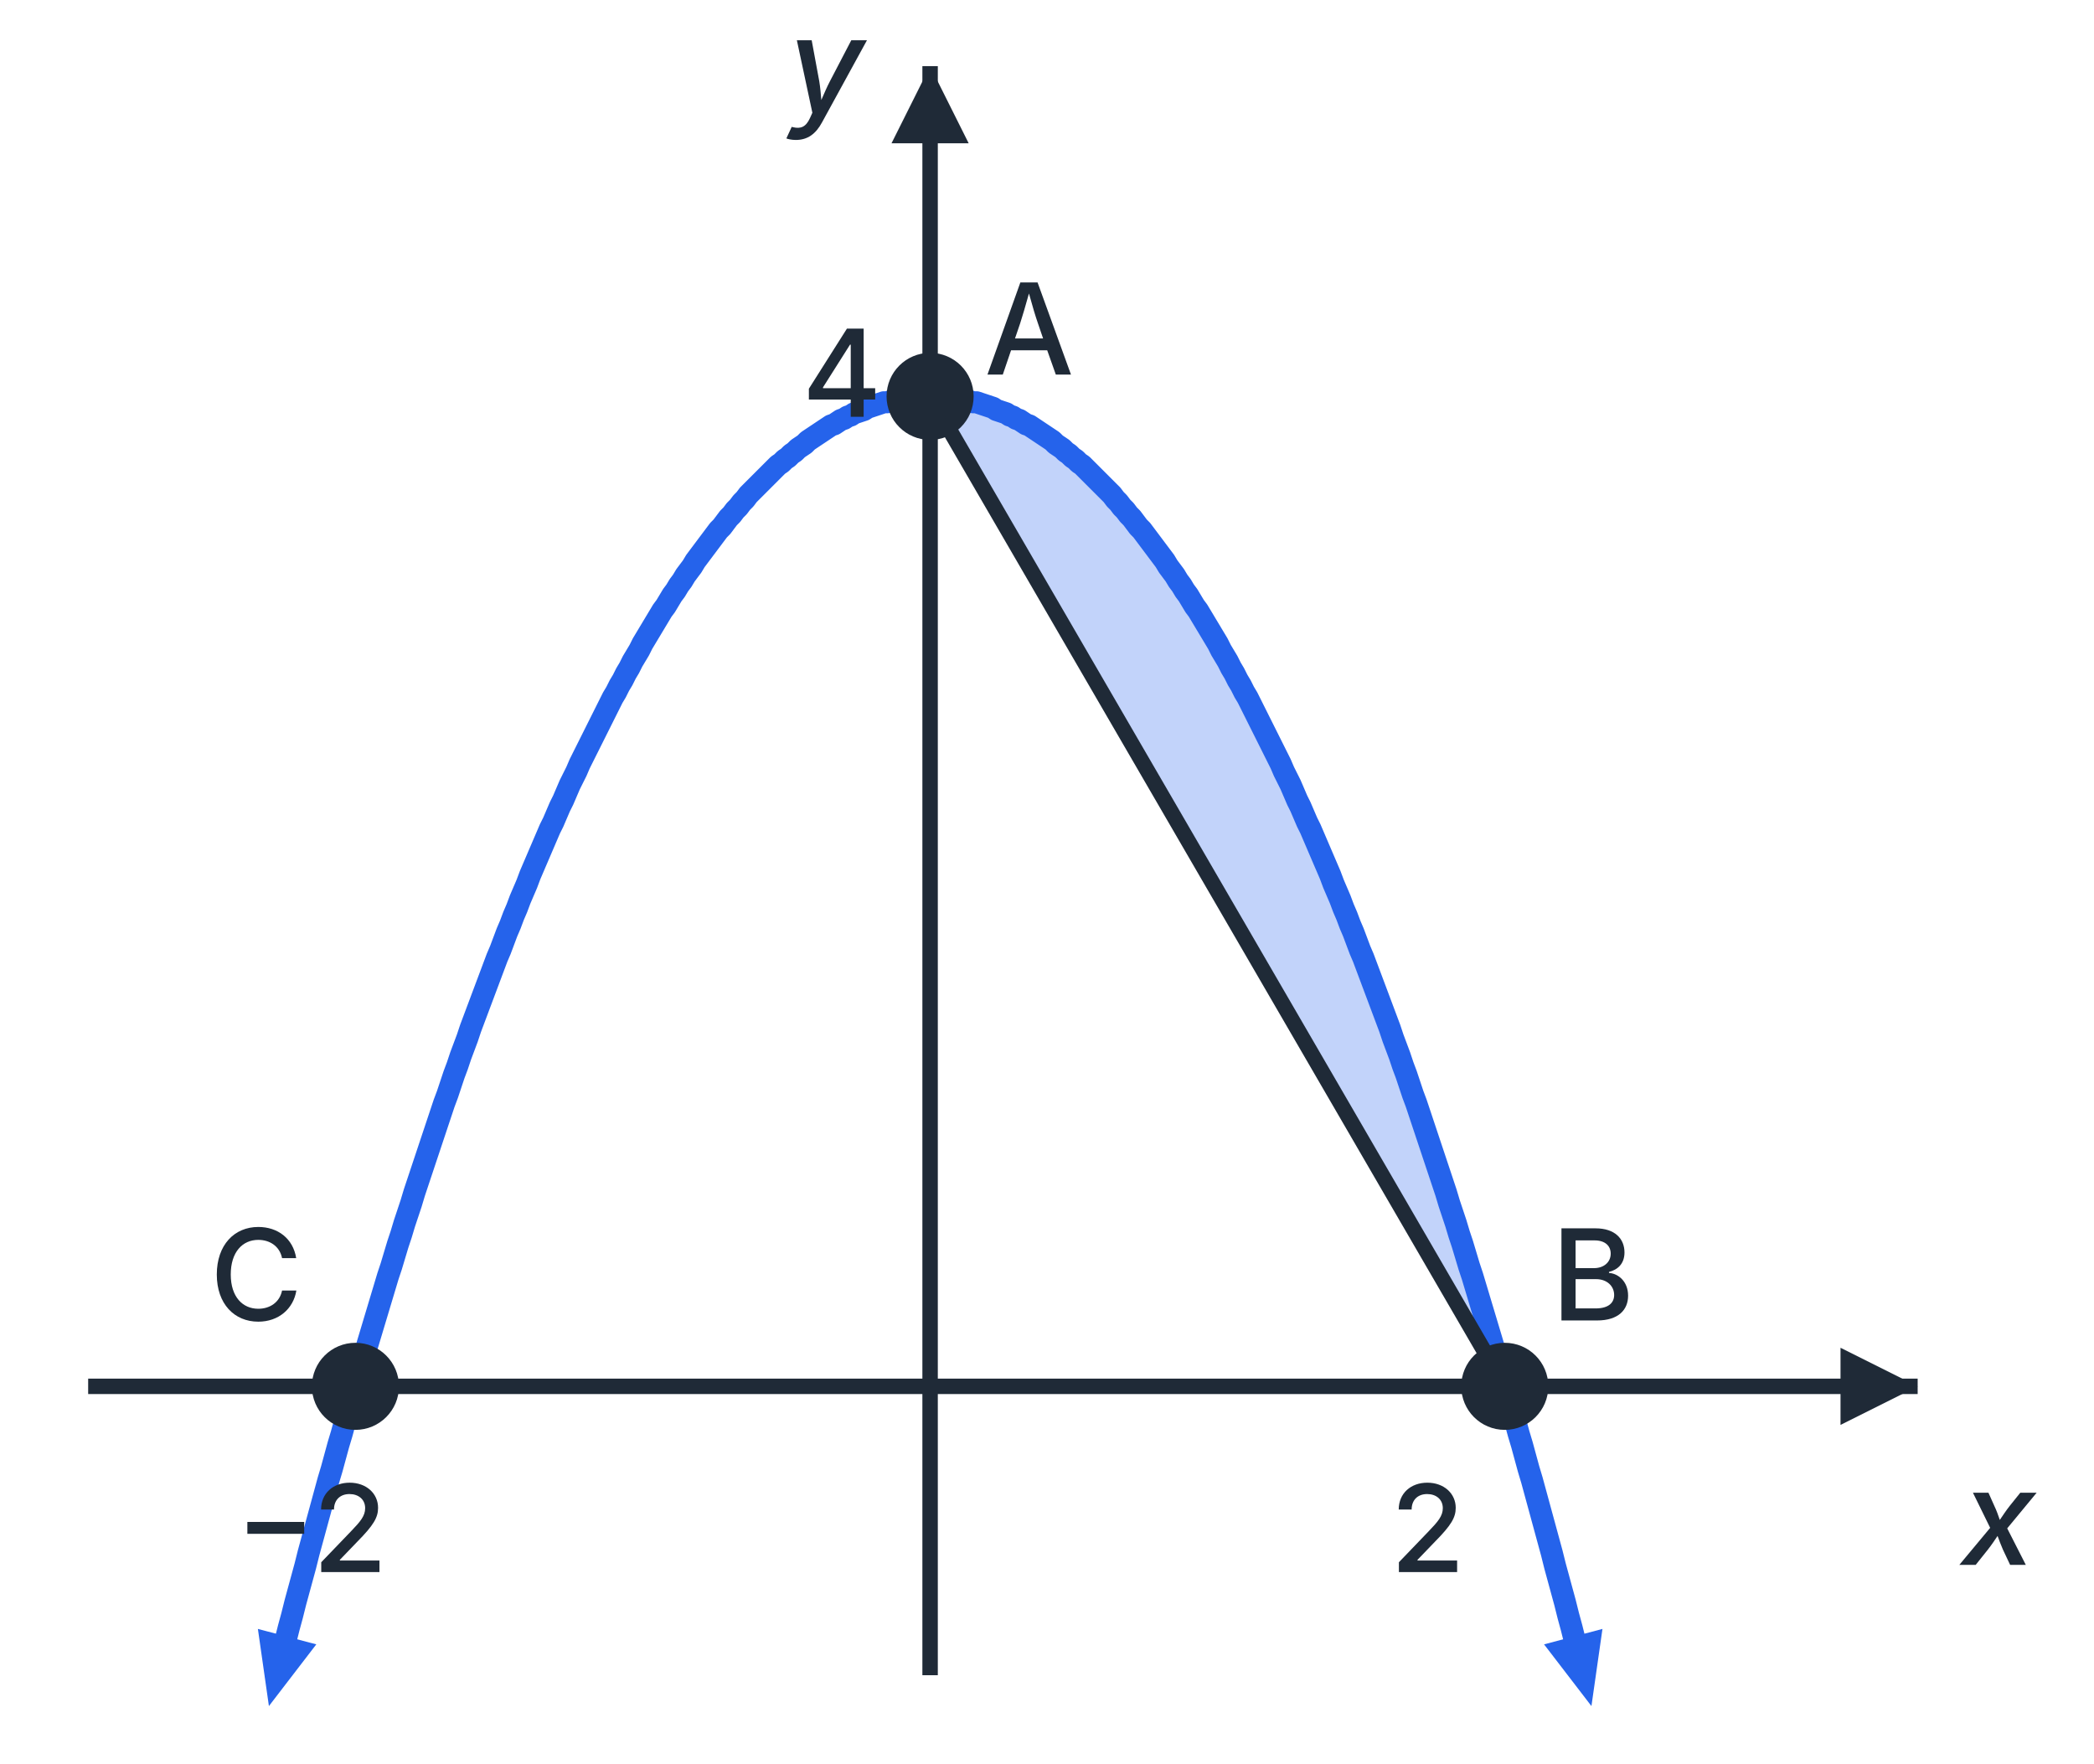
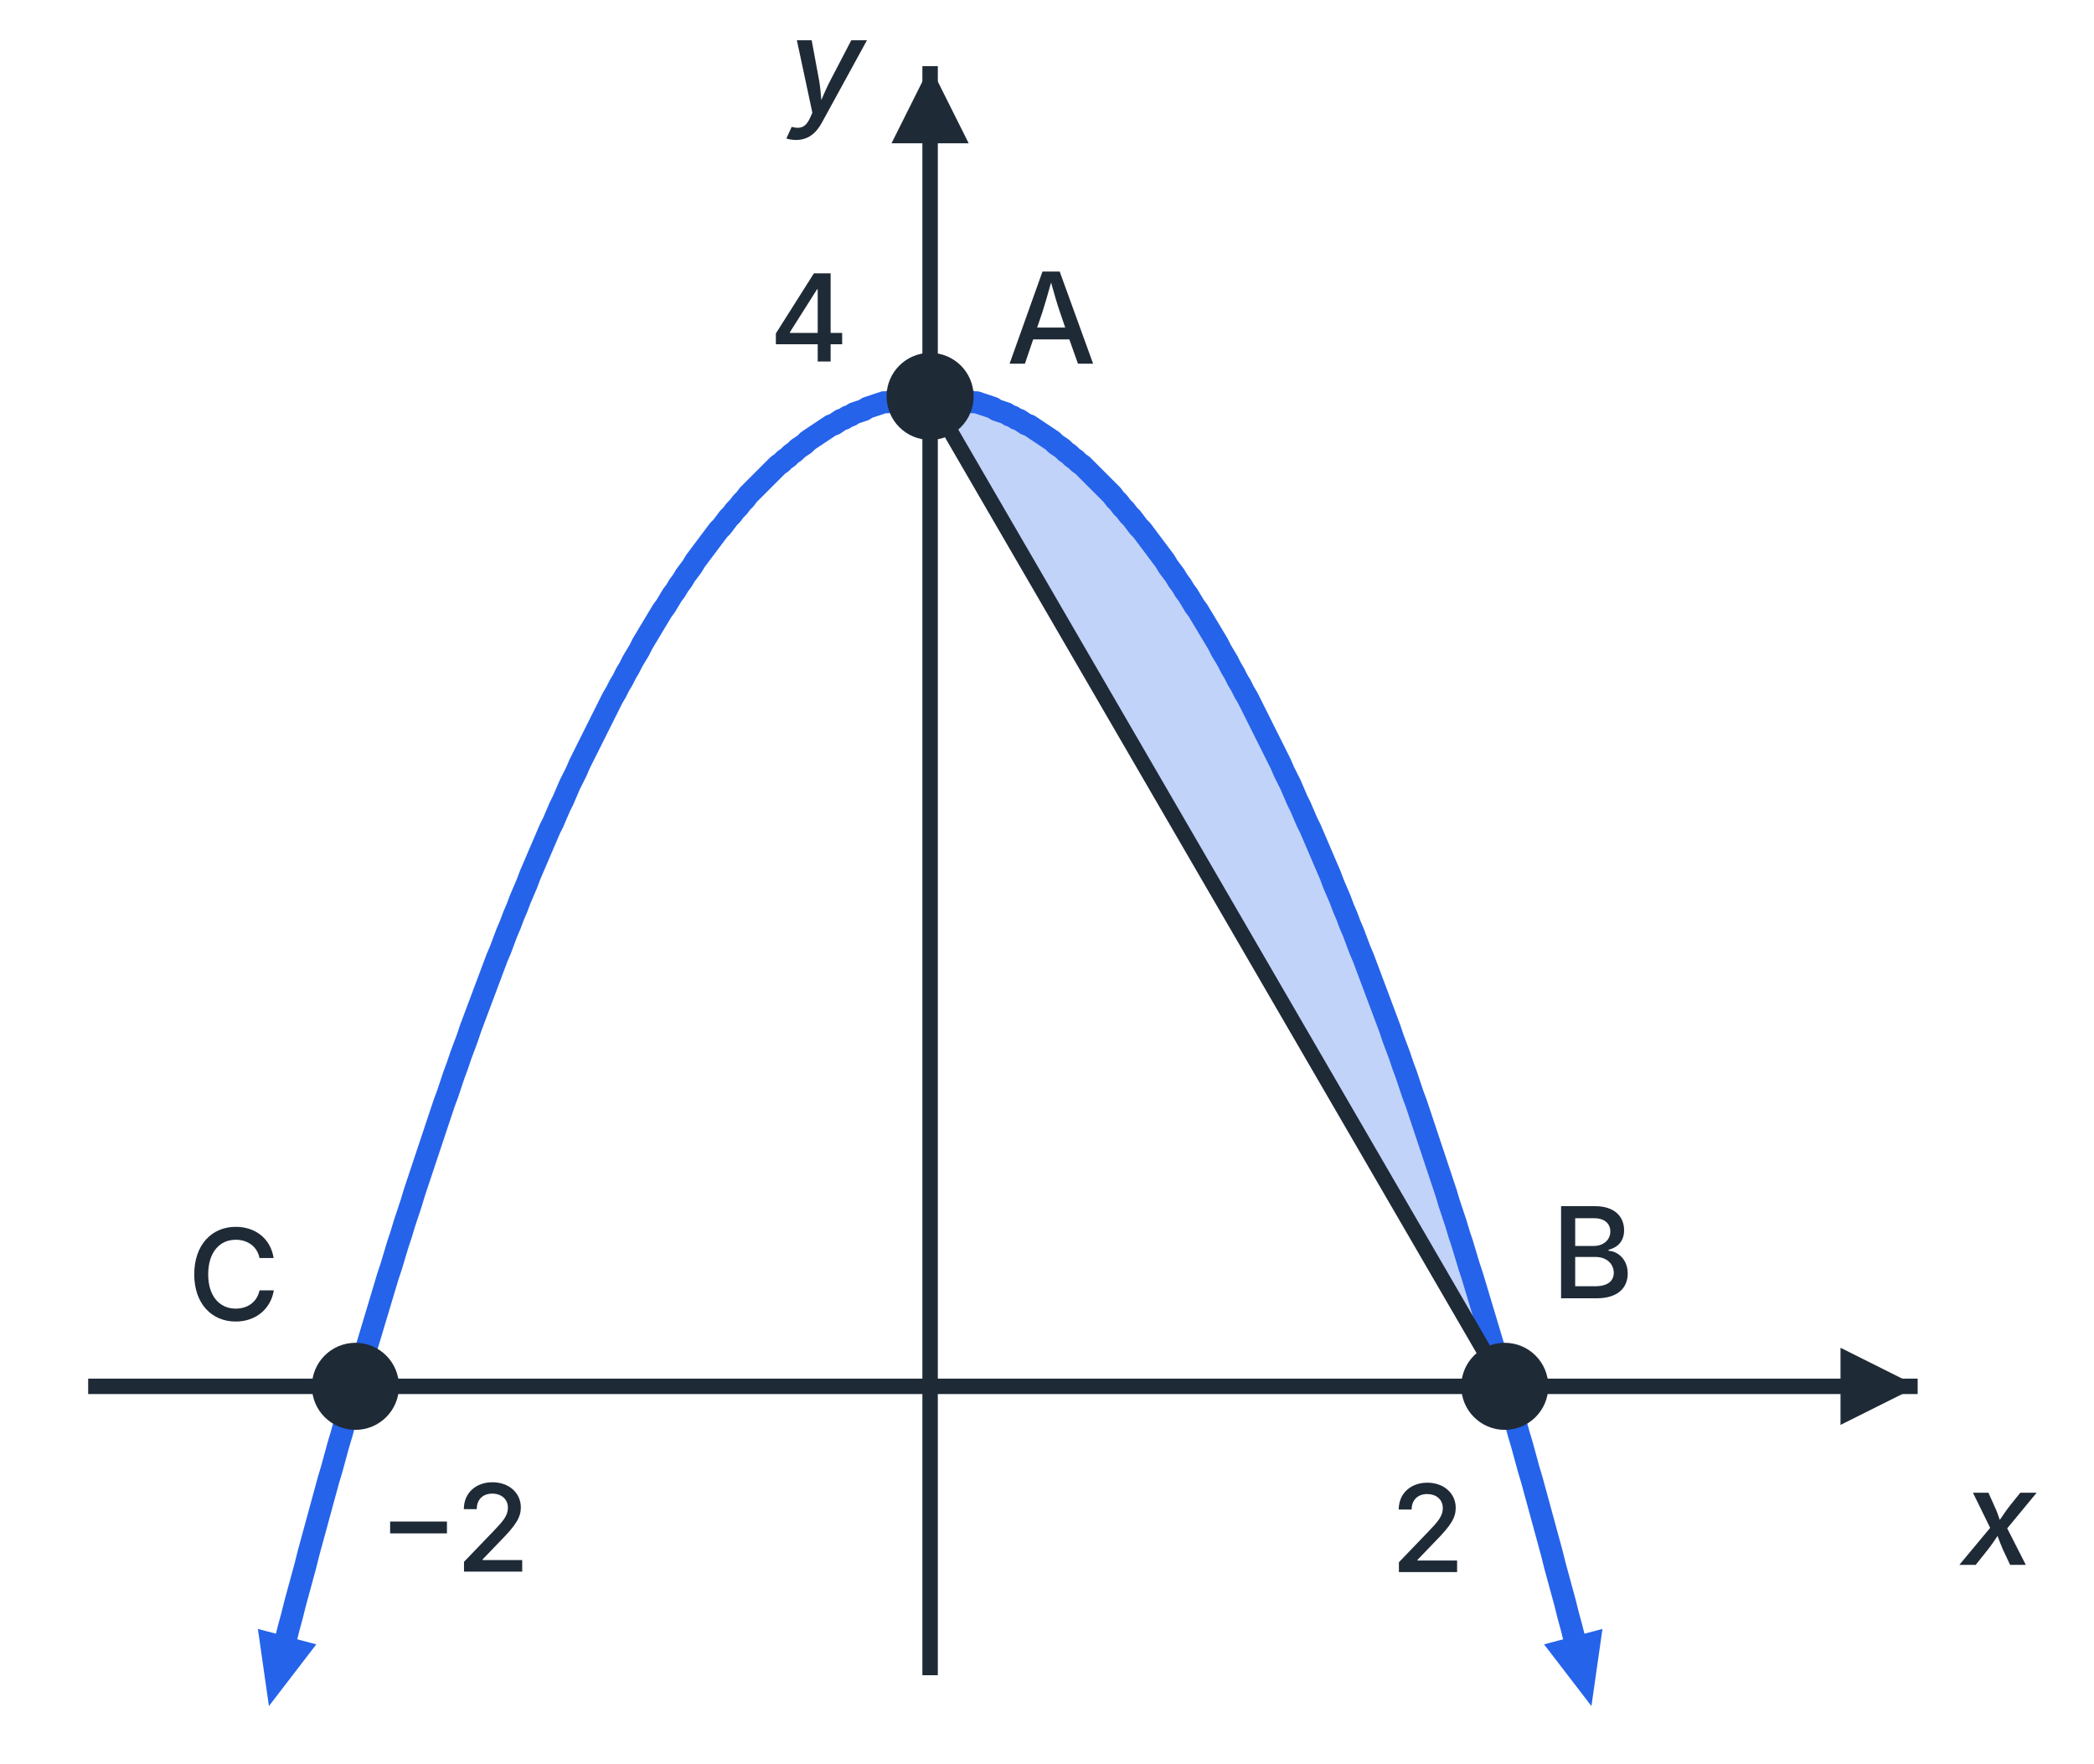
<svg xmlns="http://www.w3.org/2000/svg" viewBox="0 0 190 160" width="190" height="160" font-family="Inter, Arial, sans-serif">
  <polygon points="84.4,36.0 84.7,36.0 84.9,36.0 85.2,36.0 85.4,36.0 85.7,36.0 86.0,36.0 86.2,36.1 86.5,36.1 86.7,36.1 87.0,36.2 87.3,36.2 87.5,36.3 87.8,36.3 88.0,36.4 88.3,36.5 88.6,36.5 88.8,36.6 89.1,36.7 89.3,36.8 89.6,36.9 89.9,37.0 90.1,37.1 90.4,37.2 90.7,37.3 90.9,37.4 91.2,37.5 91.4,37.6 91.7,37.7 92.0,37.9 92.2,38.0 92.5,38.1 92.7,38.3 93.0,38.4 93.3,38.6 93.5,38.7 93.8,38.9 94.0,39.0 94.3,39.2 94.6,39.4 94.8,39.6 95.1,39.7 95.3,39.9 95.6,40.1 95.9,40.3 96.1,40.5 96.4,40.7 96.6,40.9 96.9,41.1 97.2,41.4 97.4,41.6 97.7,41.8 98.0,42.0 98.2,42.3 98.5,42.5 98.7,42.8 99.0,43.0 99.3,43.3 99.5,43.5 99.8,43.8 100.0,44.0 100.3,44.3 100.6,44.6 100.8,44.9 101.1,45.2 101.3,45.5 101.6,45.7 101.9,46.0 102.1,46.3 102.4,46.7 102.6,47.0 102.9,47.3 103.2,47.6 103.4,47.9 103.7,48.3 103.9,48.6 104.2,48.9 104.5,49.3 104.7,49.6 105.0,50.0 105.2,50.3 105.5,50.7 105.8,51.1 106.0,51.4 106.3,51.8 106.6,52.2 106.8,52.6 107.1,53.0 107.3,53.4 107.6,53.8 107.9,54.2 108.1,54.6 108.4,55.0 108.6,55.4 108.9,55.8 109.2,56.2 109.4,56.7 109.7,57.1 109.9,57.5 110.2,58.0 110.5,58.4 110.7,58.9 111.0,59.3 111.2,59.8 111.5,60.3 111.8,60.7 112.0,61.2 112.3,61.7 112.6,62.2 112.8,62.6 113.1,63.1 113.3,63.6 113.6,64.1 113.9,64.6 114.1,65.1 114.4,65.7 114.6,66.2 114.9,66.7 115.2,67.2 115.4,67.8 115.7,68.3 115.9,68.8 116.2,69.4 116.5,69.9 116.7,70.5 117.0,71.1 117.2,71.6 117.5,72.2 117.8,72.8 118.0,73.3 118.3,73.9 118.5,74.5 118.8,75.1 119.1,75.7 119.3,76.3 119.6,76.9 119.9,77.5 120.1,78.1 120.4,78.7 120.6,79.4 120.9,80.0 121.2,80.6 121.4,81.2 121.7,81.9 121.9,82.5 122.2,83.2 122.5,83.8 122.7,84.5 123.0,85.2 123.2,85.8 123.5,86.5 123.8,87.2 124.0,87.8 124.3,88.5 124.5,89.2 124.8,89.9 125.1,90.6 125.3,91.3 125.6,92.0 125.8,92.7 126.1,93.5 126.4,94.2 126.6,94.9 126.9,95.6 127.2,96.4 127.4,97.1 127.7,97.8 127.9,98.6 128.2,99.3 128.5,100.1 128.7,100.9 129.0,101.6 129.2,102.4 129.5,103.2 129.8,104.0 130.0,104.7 130.3,105.5 130.5,106.3 130.8,107.1 131.1,107.9 131.3,108.7 131.6,109.5 131.8,110.3 132.1,111.2 132.4,112.0 132.6,112.8 132.9,113.7 133.1,114.5 133.4,115.3 133.7,116.2 133.9,117.0 134.2,117.9 134.4,118.7 134.7,119.6 135.0,120.5 135.2,121.4 135.5,122.2 135.8,123.1 136.0,124.0 136.3,124.9 136.5,125.8 136.5,125.8 136.3,125.3 136.0,124.9 135.8,124.4 135.5,124.0 135.2,123.5 135.0,123.1 134.7,122.6 134.4,122.2 134.2,121.7 133.9,121.3 133.7,120.8 133.4,120.4 133.1,120.0 132.9,119.5 132.6,119.1 132.4,118.6 132.1,118.2 131.8,117.7 131.6,117.3 131.3,116.8 131.1,116.4 130.8,115.9 130.5,115.5 130.3,115.0 130.0,114.6 129.8,114.1 129.5,113.7 129.2,113.2 129.0,112.8 128.7,112.3 128.5,111.9 128.2,111.4 127.9,111.0 127.7,110.5 127.4,110.1 127.2,109.6 126.9,109.2 126.6,108.7 126.4,108.3 126.1,107.8 125.8,107.4 125.6,106.9 125.3,106.5 125.1,106.0 124.8,105.6 124.5,105.1 124.3,104.7 124.0,104.2 123.8,103.8 123.5,103.3 123.2,102.9 123.0,102.4 122.7,102.0 122.5,101.5 122.2,101.1 121.9,100.6 121.7,100.2 121.4,99.7 121.2,99.3 120.9,98.8 120.6,98.4 120.4,97.9 120.1,97.5 119.9,97.0 119.6,96.6 119.3,96.1 119.1,95.7 118.8,95.2 118.5,94.8 118.3,94.4 118.0,93.9 117.8,93.5 117.5,93.0 117.2,92.6 117.0,92.1 116.7,91.7 116.5,91.2 116.2,90.8 115.9,90.3 115.7,89.9 115.4,89.4 115.2,89.0 114.9,88.5 114.6,88.1 114.4,87.6 114.1,87.2 113.9,86.7 113.6,86.3 113.3,85.8 113.1,85.4 112.8,84.9 112.6,84.5 112.3,84.0 112.0,83.6 111.8,83.1 111.5,82.7 111.2,82.2 111.0,81.8 110.7,81.3 110.5,80.9 110.2,80.4 109.9,80.0 109.7,79.5 109.4,79.1 109.2,78.6 108.9,78.2 108.6,77.7 108.4,77.3 108.1,76.8 107.9,76.4 107.6,75.9 107.3,75.5 107.1,75.0 106.8,74.6 106.6,74.1 106.3,73.7 106.0,73.2 105.8,72.8 105.5,72.3 105.2,71.9 105.0,71.4 104.7,71.0 104.5,70.5 104.2,70.1 103.9,69.6 103.7,69.2 103.4,68.8 103.2,68.3 102.9,67.9 102.6,67.4 102.4,67.0 102.1,66.5 101.9,66.1 101.6,65.6 101.3,65.2 101.1,64.7 100.8,64.3 100.6,63.8 100.3,63.4 100.0,62.9 99.8,62.5 99.5,62.0 99.3,61.6 99.0,61.1 98.7,60.7 98.5,60.2 98.2,59.8 98.0,59.3 97.7,58.9 97.4,58.4 97.2,58.0 96.9,57.5 96.6,57.1 96.4,56.6 96.1,56.2 95.9,55.7 95.6,55.3 95.3,54.8 95.1,54.4 94.8,53.9 94.6,53.5 94.3,53.0 94.0,52.6 93.8,52.1 93.5,51.7 93.3,51.2 93.0,50.8 92.7,50.3 92.5,49.9 92.2,49.4 92.0,49.0 91.7,48.5 91.4,48.1 91.2,47.6 90.9,47.2 90.7,46.7 90.4,46.3 90.1,45.8 89.9,45.4 89.6,44.9 89.3,44.5 89.1,44.0 88.8,43.6 88.6,43.2 88.3,42.7 88.0,42.3 87.8,41.8 87.5,41.4 87.3,40.9 87.0,40.5 86.7,40.0 86.5,39.6 86.2,39.1 86.0,38.7 85.7,38.2 85.4,37.8 85.2,37.3 84.9,36.9 84.7,36.4 84.4,36.0" fill="#2563eb" fill-opacity="0.28" stroke="none" />
  <polygon points="84.4,36.0 84.8,36.0 85.3,36.0 85.7,36.0 86.1,36.1 86.6,36.1 87.0,36.2 87.4,36.3 87.9,36.4 88.3,36.5 88.7,36.6 89.2,36.7 89.6,36.9 90.0,37.0 90.5,37.2 90.9,37.4 91.3,37.6 91.8,37.8 92.2,38.0 92.6,38.2 93.1,38.5 93.5,38.7 94.0,39.0 94.4,39.3 94.8,39.6 95.3,39.9 95.7,40.2 96.1,40.5 96.6,40.9 97.0,41.2 97.4,41.6 97.9,42.0 98.3,42.4 98.7,42.8 99.2,43.2 99.6,43.6 100.0,44.0 100.5,44.5 100.9,45.0 101.3,45.5 101.8,45.9 102.2,46.5 102.6,47.0 103.1,47.5 103.5,48.0 103.9,48.6 104.4,49.2 104.8,49.7 105.2,50.3 105.7,50.9 106.1,51.6 106.6,52.2 107.0,52.8 107.4,53.5 107.9,54.2 108.3,54.8 108.7,55.5 109.2,56.2 109.6,56.9 110.0,57.7 110.5,58.4 110.9,59.2 111.3,59.9 111.8,60.7 112.2,61.5 112.6,62.3 113.1,63.1 113.5,64.0 113.9,64.8 114.4,65.7 114.8,66.5 115.2,67.4 115.7,68.3 116.1,69.2 116.5,70.1 117.0,71.1 117.4,72.0 117.9,72.9 118.3,73.9 118.7,74.9 119.2,75.9 119.6,76.9 120.0,77.9 120.5,78.9 120.9,80.0 121.3,81.0 121.8,82.1 122.2,83.2 122.6,84.3 123.1,85.4 123.5,86.5 123.9,87.6 124.4,88.8 124.8,89.9 125.2,91.1 125.7,92.3 126.1,93.5 126.5,94.7 127.0,95.9 127.4,97.1 127.8,98.3 128.3,99.6 128.7,100.9 129.1,102.1 129.6,103.4 130.0,104.7 130.5,106.1 130.9,107.4 131.3,108.7 131.8,110.1 132.2,111.4 132.6,112.8 133.1,114.2 133.5,115.6 133.9,117.0 134.4,118.5 134.8,119.9 135.2,121.4 135.7,122.8 136.1,124.3 136.5,125.8 136.5,125.8 136.1,125.0 135.7,124.3 135.2,123.5 134.8,122.8 134.4,122.0 133.9,121.3 133.5,120.5 133.1,119.8 132.6,119.1 132.2,118.3 131.8,117.6 131.3,116.8 130.9,116.1 130.5,115.3 130.0,114.6 129.6,113.8 129.1,113.1 128.7,112.3 128.3,111.6 127.8,110.8 127.4,110.1 127.0,109.3 126.5,108.6 126.1,107.8 125.7,107.1 125.2,106.3 124.8,105.6 124.4,104.8 123.9,104.1 123.5,103.3 123.1,102.6 122.6,101.8 122.2,101.1 121.8,100.3 121.3,99.6 120.9,98.8 120.5,98.1 120.0,97.3 119.6,96.6 119.2,95.8 118.7,95.1 118.3,94.4 117.9,93.6 117.4,92.9 117.0,92.1 116.5,91.4 116.1,90.6 115.7,89.9 115.2,89.1 114.8,88.4 114.4,87.6 113.9,86.9 113.5,86.1 113.1,85.4 112.6,84.6 112.2,83.9 111.8,83.1 111.3,82.4 110.9,81.6 110.5,80.9 110.0,80.1 109.6,79.4 109.2,78.6 108.7,77.9 108.3,77.1 107.9,76.4 107.4,75.6 107.0,74.9 106.6,74.1 106.1,73.4 105.7,72.6 105.2,71.9 104.8,71.1 104.4,70.4 103.9,69.6 103.5,68.9 103.1,68.2 102.6,67.4 102.2,66.7 101.8,65.9 101.3,65.2 100.9,64.4 100.5,63.7 100.0,62.9 99.6,62.2 99.2,61.4 98.7,60.7 98.3,59.9 97.9,59.2 97.4,58.4 97.0,57.7 96.6,56.9 96.1,56.2 95.7,55.4 95.3,54.7 94.8,53.9 94.4,53.2 94.0,52.4 93.5,51.7 93.1,50.9 92.6,50.2 92.2,49.4 91.8,48.7 91.3,47.9 90.9,47.2 90.5,46.4 90.0,45.7 89.6,44.9 89.2,44.2 88.7,43.5 88.3,42.7 87.9,42.0 87.4,41.2 87.0,40.5 86.6,39.7 86.1,39.0 85.7,38.2 85.3,37.5 84.8,36.7 84.4,36.0" fill="none" stroke="#2563eb" stroke-width="1" stroke-opacity=".7" />
  <line x1="8.0" y1="125.789" x2="174.0" y2="125.789" stroke="#1f2a37" stroke-width="1.4" />
  <path d="M174.0,125.789 l-7,-3.5 v7 z" fill="#1f2a37" />
  <line x1="84.393" y1="152.0" x2="84.393" y2="6.0" stroke="#1f2a37" stroke-width="1.4" />
  <path d="M84.393,6.0 l-3.5,7 h7 z" fill="#1f2a37" />
-   <text x="178.0" y="141.989" text-anchor="start" font-size="12" fill="#1f2a37" font-weight="500" font-style="italic">x</text>
-   <text x="78.393" y="10.2" text-anchor="end" font-size="12" fill="#1f2a37" font-weight="500" font-style="italic">y</text>
  <polyline points="25.0,152.4 25.3,151.2 25.6,150.1 25.9,148.9 26.2,147.7 26.5,146.6 26.8,145.4 27.1,144.3 27.4,143.2 27.7,142.1 28.0,140.9 28.3,139.8 28.6,138.7 28.9,137.6 29.2,136.5 29.5,135.4 29.8,134.3 30.1,133.3 30.4,132.2 30.7,131.1 31.0,130.1 31.3,129.0 31.6,128.0 31.9,126.9 32.2,125.9 32.5,124.8 32.8,123.8 33.1,122.8 33.4,121.8 33.7,120.8 34.0,119.8 34.3,118.8 34.6,117.8 34.9,116.8 35.2,115.8 35.5,114.9 35.8,113.9 36.1,112.9 36.4,112.0 36.7,111.0 37.0,110.1 37.3,109.2 37.6,108.2 37.9,107.3 38.2,106.4 38.5,105.5 38.8,104.6 39.1,103.7 39.4,102.8 39.7,101.9 40.0,101.0 40.3,100.1 40.6,99.3 40.9,98.4 41.2,97.5 41.5,96.7 41.8,95.8 42.1,95.0 42.4,94.2 42.7,93.3 43.0,92.5 43.3,91.7 43.6,90.9 43.9,90.1 44.2,89.3 44.5,88.5 44.8,87.7 45.1,86.9 45.4,86.2 45.7,85.4 46.0,84.6 46.3,83.9 46.6,83.1 46.9,82.4 47.2,81.6 47.5,80.9 47.8,80.2 48.1,79.4 48.4,78.7 48.7,78.0 49.0,77.3 49.3,76.6 49.6,75.9 49.9,75.2 50.2,74.6 50.5,73.9 50.8,73.2 51.1,72.6 51.4,71.9 51.7,71.2 52.0,70.6 52.3,70.0 52.6,69.3 52.9,68.7 53.2,68.1 53.5,67.5 53.8,66.9 54.1,66.3 54.4,65.7 54.7,65.1 55.0,64.5 55.3,63.9 55.6,63.3 55.9,62.8 56.2,62.2 56.5,61.7 56.8,61.1 57.1,60.6 57.4,60.0 57.7,59.5 58.0,59.0 58.3,58.4 58.6,57.9 58.9,57.4 59.2,56.9 59.5,56.4 59.8,55.9 60.1,55.4 60.4,55.0 60.7,54.5 61.0,54.0 61.3,53.6 61.6,53.1 61.9,52.7 62.2,52.2 62.5,51.8 62.8,51.4 63.1,50.9 63.4,50.5 63.7,50.1 64.0,49.7 64.3,49.3 64.6,48.9 64.9,48.5 65.2,48.1 65.5,47.8 65.8,47.4 66.1,47.0 66.4,46.7 66.7,46.3 67.0,46.0 67.3,45.6 67.6,45.3 67.9,44.9 68.2,44.6 68.5,44.3 68.8,44.0 69.1,43.7 69.4,43.4 69.7,43.1 70.0,42.8 70.3,42.5 70.6,42.2 70.9,42.0 71.2,41.7 71.5,41.5 71.8,41.2 72.1,41.0 72.4,40.7 72.7,40.5 73.0,40.3 73.3,40.0 73.6,39.8 73.9,39.6 74.2,39.4 74.5,39.2 74.8,39.0 75.1,38.8 75.4,38.6 75.7,38.5 76.0,38.3 76.3,38.1 76.6,38.0 76.9,37.8 77.2,37.7 77.5,37.5 77.8,37.4 78.1,37.3 78.4,37.2 78.7,37.0 79.0,36.9 79.3,36.8 79.6,36.7 79.9,36.6 80.2,36.5 80.5,36.5 80.8,36.4 81.1,36.3 81.4,36.3 81.7,36.2 82.0,36.2 82.3,36.1 82.6,36.1 82.9,36.0 83.2,36.0 83.5,36.0 83.8,36.0 84.1,36.0 84.4,36.0 84.7,36.0 85.0,36.0 85.3,36.0 85.6,36.0 85.9,36.0 86.2,36.1 86.5,36.1 86.8,36.2 87.1,36.2 87.4,36.3 87.7,36.3 88.0,36.4 88.3,36.5 88.6,36.5 88.9,36.6 89.2,36.7 89.5,36.8 89.8,36.9 90.1,37.0 90.4,37.2 90.7,37.3 91.0,37.4 91.3,37.5 91.6,37.7 91.9,37.8 92.2,38.0 92.5,38.1 92.8,38.3 93.1,38.5 93.4,38.6 93.7,38.8 94.0,39.0 94.3,39.2 94.6,39.4 94.9,39.6 95.2,39.8 95.5,40.0 95.8,40.3 96.1,40.5 96.4,40.7 96.7,41.0 97.0,41.2 97.3,41.5 97.6,41.7 97.9,42.0 98.2,42.2 98.5,42.5 98.8,42.8 99.1,43.1 99.4,43.4 99.7,43.7 100.0,44.0 100.3,44.3 100.6,44.6 100.9,44.9 101.2,45.3 101.5,45.6 101.8,46.0 102.1,46.3 102.4,46.7 102.7,47.0 103.0,47.4 103.3,47.8 103.6,48.1 103.9,48.5 104.2,48.9 104.5,49.3 104.8,49.7 105.1,50.1 105.4,50.5 105.7,50.9 106.0,51.4 106.3,51.8 106.6,52.2 106.9,52.7 107.2,53.1 107.5,53.6 107.8,54.0 108.1,54.5 108.4,55.0 108.7,55.4 109.0,55.9 109.3,56.4 109.6,56.9 109.9,57.4 110.2,57.9 110.5,58.4 110.8,59.0 111.1,59.5 111.4,60.0 111.7,60.6 112.0,61.1 112.3,61.7 112.6,62.2 112.9,62.8 113.2,63.3 113.5,63.9 113.8,64.5 114.1,65.1 114.4,65.7 114.7,66.3 115.0,66.9 115.3,67.5 115.6,68.1 115.9,68.7 116.2,69.3 116.5,70.0 116.8,70.6 117.1,71.2 117.4,71.9 117.7,72.6 118.0,73.2 118.3,73.9 118.6,74.6 118.9,75.2 119.2,75.9 119.5,76.6 119.8,77.3 120.1,78.0 120.4,78.7 120.7,79.4 121.0,80.2 121.3,80.9 121.6,81.6 121.9,82.4 122.2,83.1 122.5,83.9 122.8,84.6 123.1,85.4 123.4,86.2 123.7,86.9 124.0,87.7 124.3,88.5 124.6,89.3 124.9,90.1 125.2,90.9 125.5,91.7 125.8,92.5 126.1,93.3 126.4,94.2 126.7,95.0 127.0,95.8 127.3,96.7 127.6,97.5 127.9,98.4 128.2,99.3 128.5,100.1 128.8,101.0 129.1,101.9 129.4,102.8 129.7,103.7 130.0,104.6 130.3,105.5 130.6,106.4 130.9,107.3 131.2,108.2 131.5,109.2 131.8,110.1 132.1,111.0 132.4,112.0 132.7,112.9 133.0,113.9 133.3,114.9 133.6,115.8 133.9,116.8 134.2,117.8 134.5,118.8 134.8,119.8 135.1,120.8 135.4,121.8 135.7,122.8 136.0,123.8 136.3,124.8 136.6,125.9 136.9,126.9 137.2,128.0 137.5,129.0 137.8,130.1 138.1,131.1 138.4,132.2 138.7,133.3 139.0,134.3 139.3,135.4 139.6,136.5 139.9,137.6 140.2,138.7 140.5,139.8 140.8,140.9 141.1,142.1 141.4,143.2 141.7,144.3 142.0,145.4 142.3,146.6 142.6,147.7 142.9,148.9 143.2,150.1 143.5,151.2 143.8,152.4" fill="none" stroke="#2563eb" stroke-width="2.0" stroke-linejoin="round" />
  <path d="M144.4,154.8 L140.1,149.2 L145.4,147.8 z" fill="#2563eb" />
  <path d="M24.4,154.8 L23.4,147.8 L28.7,149.2 z" fill="#2563eb" />
  <line x1="84.393" y1="35.965" x2="136.536" y2="125.789" stroke="#1f2a37" stroke-width="1.4" />
  <circle cx="84.393" cy="35.965" r="3.2" fill="#1f2a37" stroke="#1f2a37" stroke-width="1.5" />
  <circle cx="136.536" cy="125.789" r="3.2" fill="#1f2a37" stroke="#1f2a37" stroke-width="1.5" />
  <circle cx="32.25" cy="125.789" r="3.2" fill="#1f2a37" stroke="#1f2a37" stroke-width="1.5" />
-   <text x="93.393" y="33.99" text-anchor="middle" font-size="11.5" fill="#1f2a37" font-weight="500">A</text>
-   <text x="144.536" y="119.814" text-anchor="middle" font-size="11.5" fill="#1f2a37" font-weight="500">B</text>
-   <text x="23.25" y="119.814" text-anchor="middle" font-size="11.5" fill="#1f2a37" font-weight="500">C</text>
+   <text x="178.0" y="141.989" text-anchor="start" font-size="12" fill="#1f2a37" font-weight="500" font-style="italic">x</text>
+   <text x="78.393" y="10.2" text-anchor="end" font-size="12" fill="#1f2a37" font-weight="500" font-style="italic">y</text>
+   <text x="95.4" y="33.0" text-anchor="middle" font-size="11.5" fill="#1f2a37" font-weight="500">A</text>
+   <text x="144.5" y="117.8" text-anchor="middle" font-size="11.5" fill="#1f2a37" font-weight="500">B</text>
+   <text x="21.2" y="119.8" text-anchor="middle" font-size="11.5" fill="#1f2a37" font-weight="500">C</text>
  <text x="129.536" y="142.639" text-anchor="middle" font-size="11" fill="#1f2a37" font-weight="500">2</text>
-   <text x="28.25" y="142.639" text-anchor="middle" font-size="11" fill="#1f2a37" font-weight="500">−2</text>
-   <text x="76.393" y="37.815" text-anchor="middle" font-size="11" fill="#1f2a37" font-weight="500">4</text>
+   <text x="41.2" y="142.6" text-anchor="middle" font-size="11" fill="#1f2a37" font-weight="500">−2</text>
+   <text x="73.4" y="32.8" text-anchor="middle" font-size="11" fill="#1f2a37" font-weight="500">4</text>
</svg>
